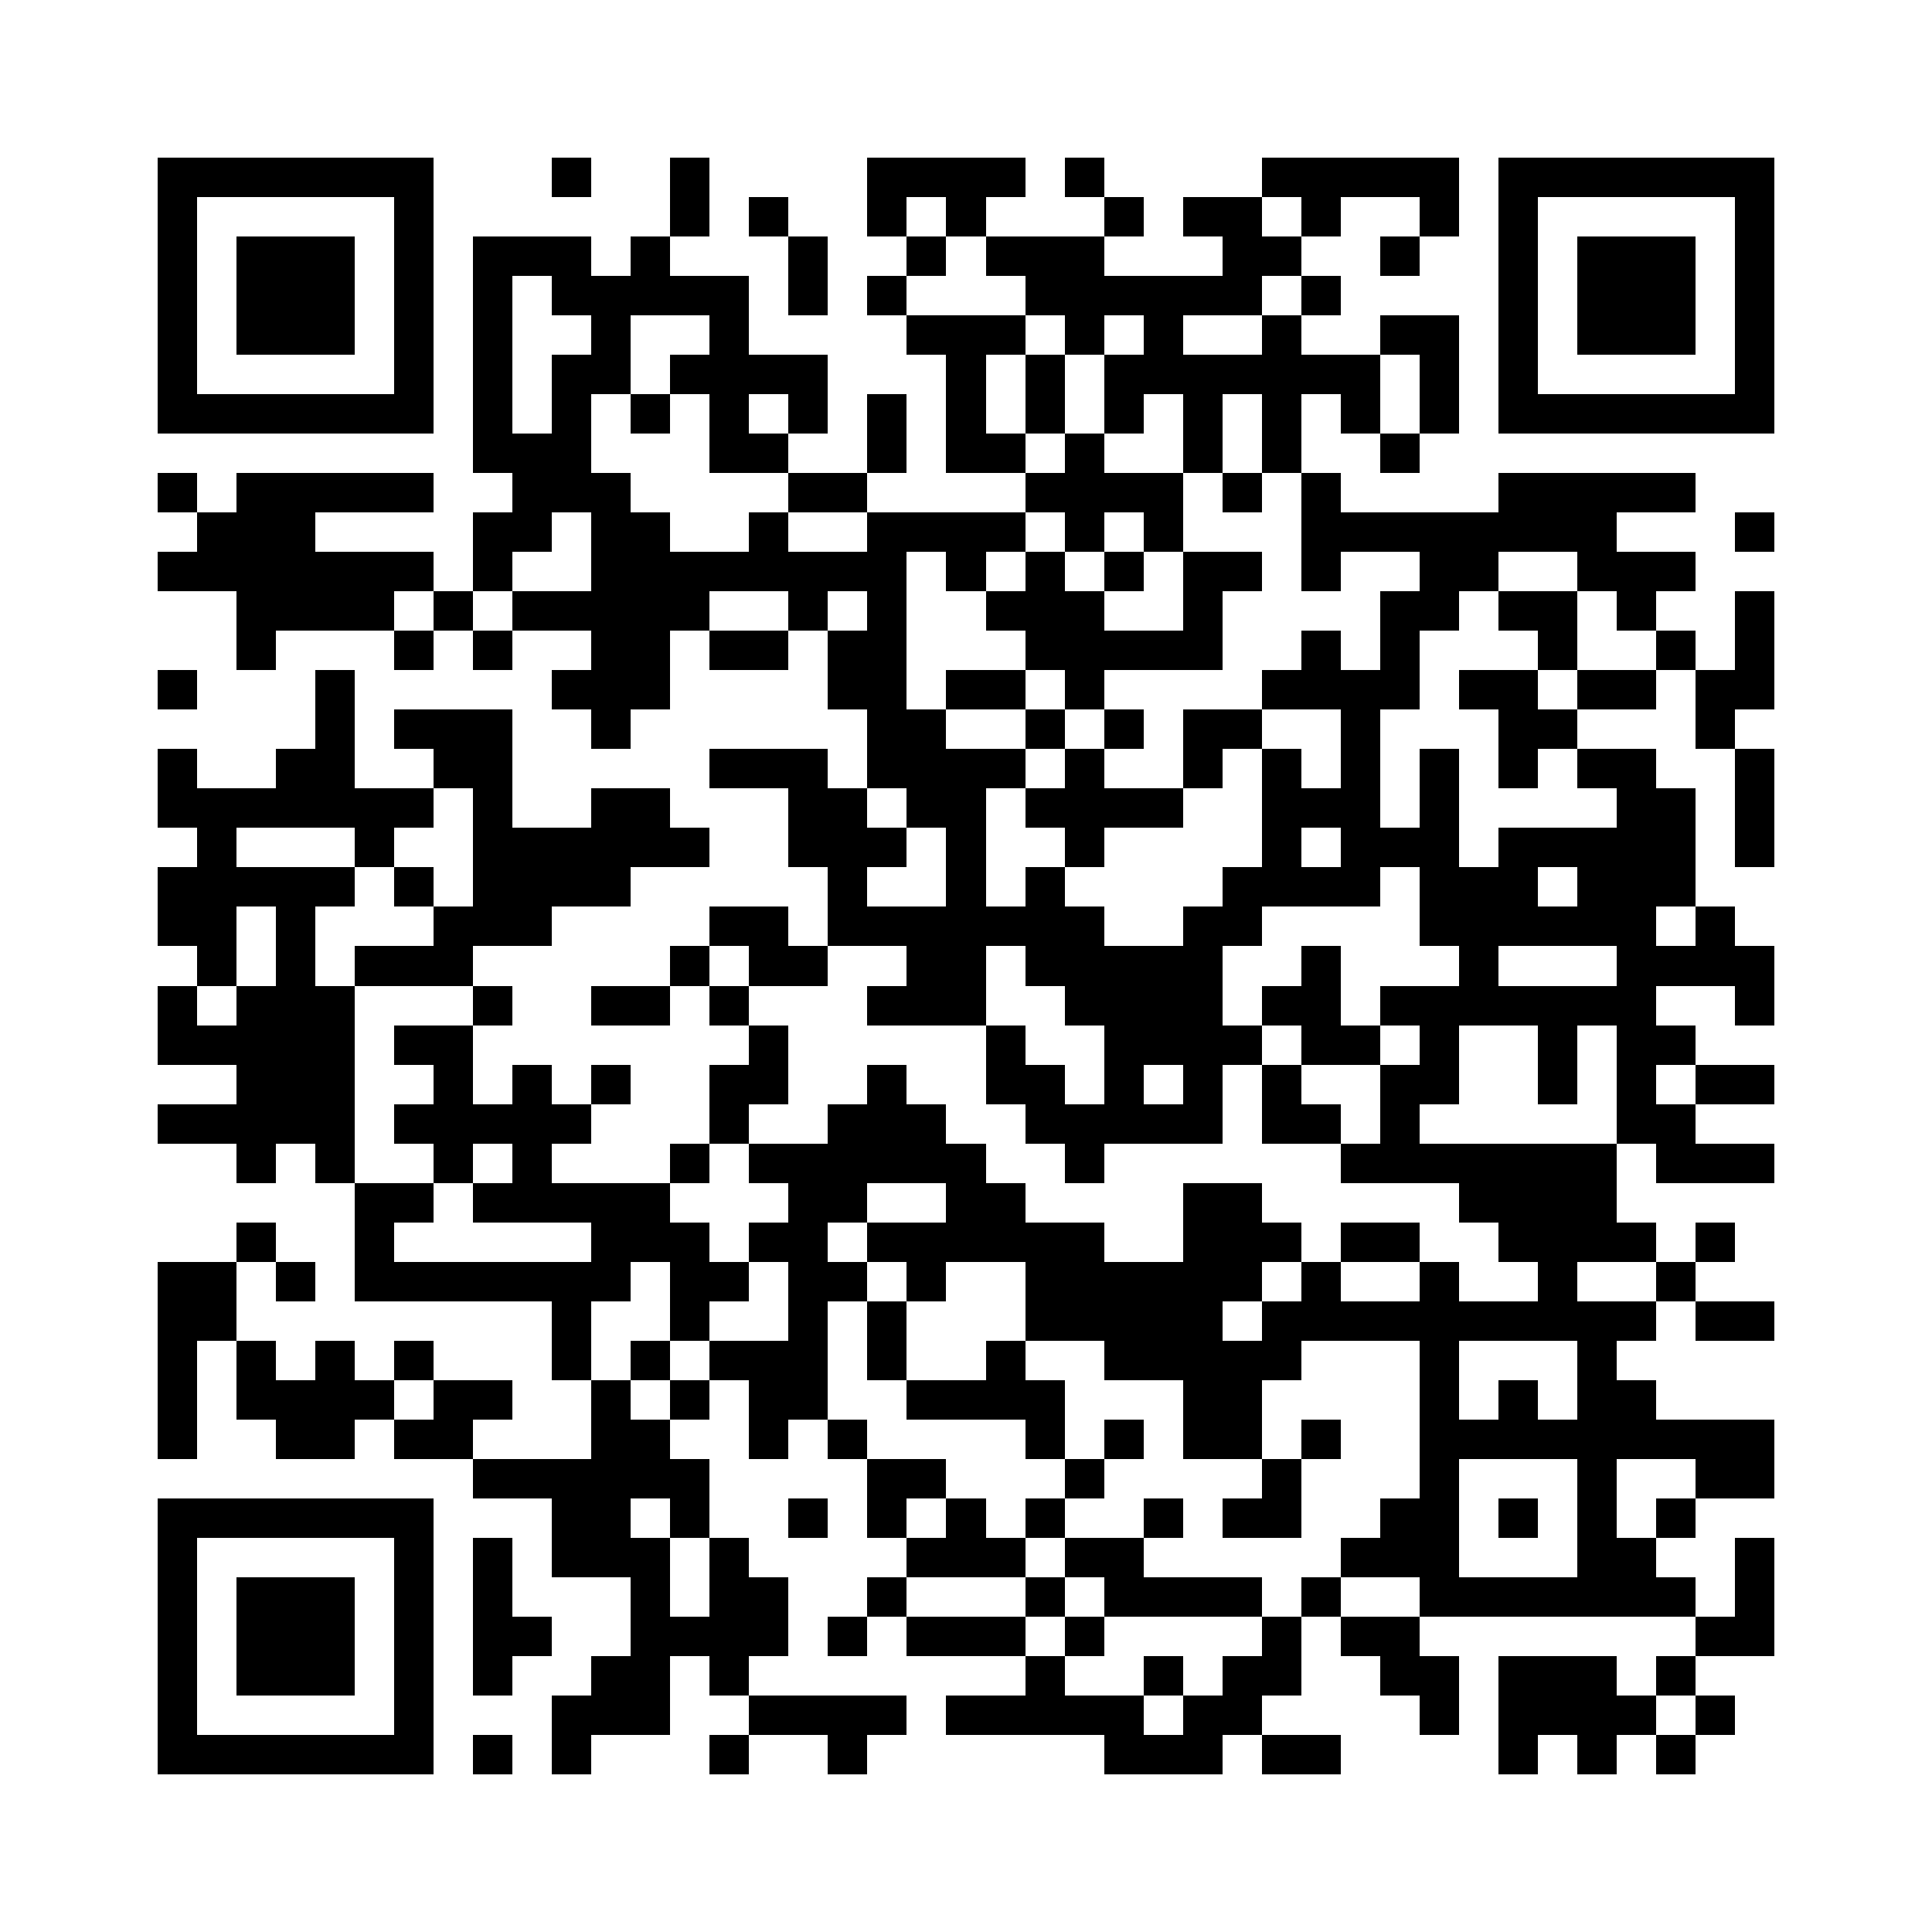
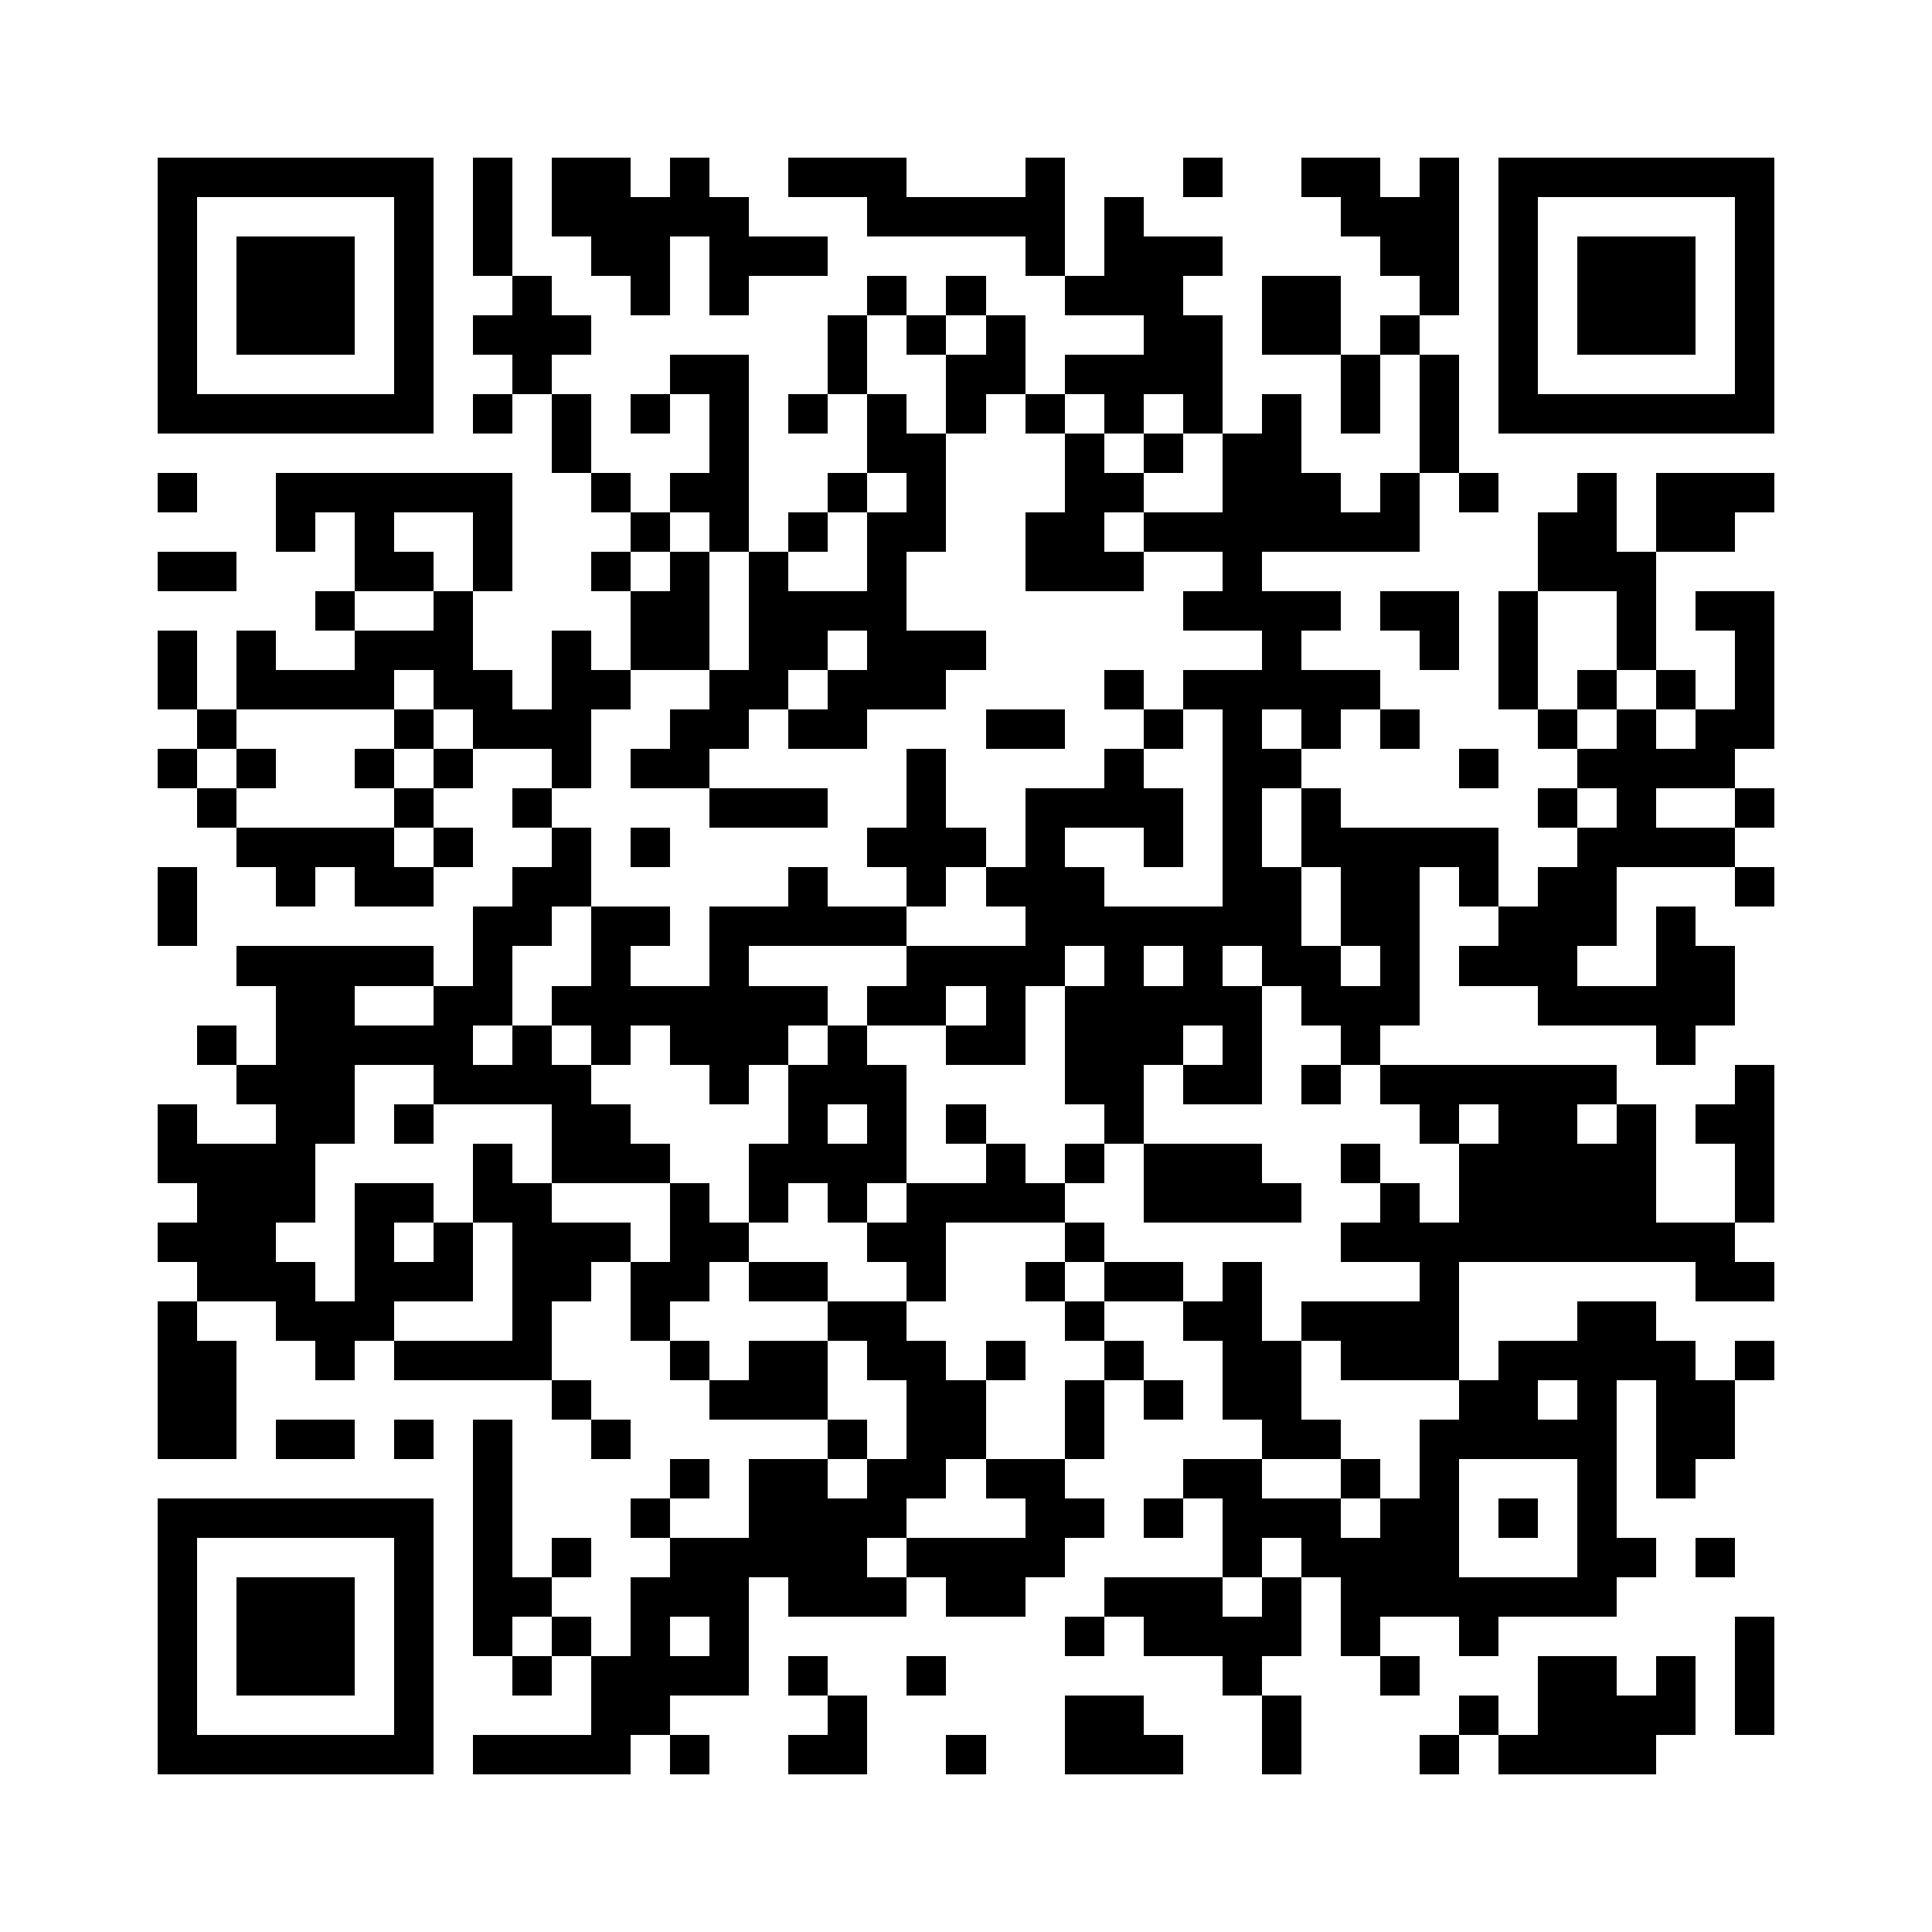
<svg xmlns="http://www.w3.org/2000/svg" viewBox="0 0 49 49" shape-rendering="crispEdges">
  <path fill="#ffffff" d="M0 0h49v49H0z" />
-   <path stroke="#000000" d="M4 4.5h7m3 0h1m2 0h1m4 0h4m1 0h1m4 0h5m1 0h7M4 5.5h1m5 0h1m6 0h1m1 0h1m2 0h1m1 0h1m3 0h1m1 0h2m1 0h1m2 0h1m1 0h1m5 0h1M4 6.5h1m1 0h3m1 0h1m1 0h3m1 0h1m3 0h1m2 0h1m1 0h3m3 0h2m2 0h1m2 0h1m1 0h3m1 0h1M4 7.5h1m1 0h3m1 0h1m1 0h1m1 0h5m1 0h1m1 0h1m3 0h6m1 0h1m4 0h1m1 0h3m1 0h1M4 8.5h1m1 0h3m1 0h1m1 0h1m2 0h1m2 0h1m4 0h3m1 0h1m1 0h1m2 0h1m2 0h2m1 0h1m1 0h3m1 0h1M4 9.5h1m5 0h1m1 0h1m1 0h2m1 0h4m3 0h1m1 0h1m1 0h7m1 0h1m1 0h1m5 0h1M4 10.5h7m1 0h1m1 0h1m1 0h1m1 0h1m1 0h1m1 0h1m1 0h1m1 0h1m1 0h1m1 0h1m1 0h1m1 0h1m1 0h1m1 0h7M12 11.5h3m3 0h2m2 0h1m1 0h2m1 0h1m2 0h1m1 0h1m2 0h1M4 12.5h1m1 0h5m2 0h3m4 0h2m4 0h4m1 0h1m1 0h1m4 0h5M5 13.5h3m4 0h2m1 0h2m2 0h1m2 0h4m1 0h1m1 0h1m3 0h8m3 0h1M4 14.5h7m1 0h1m2 0h8m1 0h1m1 0h1m1 0h1m1 0h2m1 0h1m2 0h2m2 0h3M6 15.5h4m1 0h1m1 0h5m2 0h1m1 0h1m2 0h3m2 0h1m4 0h2m1 0h2m1 0h1m2 0h1M6 16.5h1m3 0h1m1 0h1m2 0h2m1 0h2m1 0h2m3 0h5m2 0h1m1 0h1m3 0h1m2 0h1m1 0h1M4 17.5h1m3 0h1m5 0h3m4 0h2m1 0h2m1 0h1m4 0h4m1 0h2m1 0h2m1 0h2M8 18.5h1m1 0h3m2 0h1m6 0h2m2 0h1m1 0h1m1 0h2m2 0h1m3 0h2m3 0h1M4 19.5h1m2 0h2m2 0h2m5 0h3m1 0h4m1 0h1m2 0h1m1 0h1m1 0h1m1 0h1m1 0h1m1 0h2m2 0h1M4 20.5h7m1 0h1m2 0h2m3 0h2m1 0h2m1 0h4m2 0h3m1 0h1m4 0h2m1 0h1M5 21.5h1m3 0h1m2 0h6m2 0h3m1 0h1m2 0h1m4 0h1m1 0h3m1 0h5m1 0h1M4 22.5h5m1 0h1m1 0h4m5 0h1m2 0h1m1 0h1m4 0h4m1 0h3m1 0h3M4 23.5h2m1 0h1m3 0h3m4 0h2m1 0h7m2 0h2m4 0h6m1 0h1M5 24.5h1m1 0h1m1 0h3m5 0h1m1 0h2m2 0h2m1 0h5m2 0h1m3 0h1m3 0h4M4 25.5h1m1 0h3m3 0h1m2 0h2m1 0h1m3 0h3m2 0h4m1 0h2m1 0h7m2 0h1M4 26.5h5m1 0h2m7 0h1m5 0h1m2 0h4m1 0h2m1 0h1m2 0h1m1 0h2M6 27.5h3m2 0h1m1 0h1m1 0h1m2 0h2m2 0h1m2 0h2m1 0h1m1 0h1m1 0h1m2 0h2m2 0h1m1 0h1m1 0h2M4 28.5h5m1 0h5m3 0h1m2 0h3m2 0h5m1 0h2m1 0h1m5 0h2M6 29.5h1m1 0h1m2 0h1m1 0h1m3 0h1m1 0h6m2 0h1m6 0h7m1 0h3M9 30.5h2m1 0h5m3 0h2m2 0h2m4 0h2m5 0h4M6 31.5h1m2 0h1m5 0h3m1 0h2m1 0h6m2 0h3m1 0h2m2 0h4m1 0h1M4 32.5h2m1 0h1m1 0h7m1 0h2m1 0h2m1 0h1m2 0h6m1 0h1m2 0h1m2 0h1m2 0h1M4 33.5h2m8 0h1m2 0h1m2 0h1m1 0h1m3 0h5m1 0h10m1 0h2M4 34.5h1m1 0h1m1 0h1m1 0h1m3 0h1m1 0h1m1 0h3m1 0h1m2 0h1m2 0h5m3 0h1m3 0h1M4 35.5h1m1 0h4m1 0h2m2 0h1m1 0h1m1 0h2m2 0h4m3 0h2m4 0h1m1 0h1m1 0h2M4 36.5h1m2 0h2m1 0h2m3 0h2m2 0h1m1 0h1m4 0h1m1 0h1m1 0h2m1 0h1m2 0h9M12 37.5h6m4 0h2m3 0h1m4 0h1m3 0h1m3 0h1m2 0h2M4 38.5h7m3 0h2m1 0h1m2 0h1m1 0h1m1 0h1m1 0h1m2 0h1m1 0h2m2 0h2m1 0h1m1 0h1m1 0h1M4 39.5h1m5 0h1m1 0h1m1 0h3m1 0h1m4 0h3m1 0h2m5 0h3m3 0h2m2 0h1M4 40.5h1m1 0h3m1 0h1m1 0h1m3 0h1m1 0h2m2 0h1m3 0h1m1 0h4m1 0h1m2 0h7m1 0h1M4 41.5h1m1 0h3m1 0h1m1 0h2m2 0h4m1 0h1m1 0h3m1 0h1m4 0h1m1 0h2m7 0h2M4 42.5h1m1 0h3m1 0h1m1 0h1m2 0h2m1 0h1m7 0h1m2 0h1m1 0h2m2 0h2m1 0h3m1 0h1M4 43.5h1m5 0h1m3 0h3m2 0h4m1 0h5m1 0h2m4 0h1m1 0h4m1 0h1M4 44.5h7m1 0h1m1 0h1m3 0h1m2 0h1m6 0h3m1 0h2m4 0h1m1 0h1m1 0h1" />
+   <path stroke="#000000" d="M4 4.5h7m1 0h1m1 0h2m1 0h1m2 0h3m3 0h1m3 0h1m2 0h2m1 0h1m1 0h7M4 5.5h1m5 0h1m1 0h1m1 0h5m3 0h5m1 0h1m5 0h3m1 0h1m5 0h1M4 6.5h1m1 0h3m1 0h1m1 0h1m2 0h2m1 0h3m5 0h1m1 0h3m4 0h2m1 0h1m1 0h3m1 0h1M4 7.5h1m1 0h3m1 0h1m2 0h1m2 0h1m1 0h1m3 0h1m1 0h1m2 0h3m2 0h2m2 0h1m1 0h1m1 0h3m1 0h1M4 8.5h1m1 0h3m1 0h1m1 0h3m6 0h1m1 0h1m1 0h1m3 0h2m1 0h2m1 0h1m2 0h1m1 0h3m1 0h1M4 9.5h1m5 0h1m2 0h1m3 0h2m2 0h1m2 0h2m1 0h4m3 0h1m1 0h1m1 0h1m5 0h1M4 10.5h7m1 0h1m1 0h1m1 0h1m1 0h1m1 0h1m1 0h1m1 0h1m1 0h1m1 0h1m1 0h1m1 0h1m1 0h1m1 0h1m1 0h7M14 11.5h1m3 0h1m3 0h2m3 0h1m1 0h1m1 0h2m3 0h1M4 12.5h1m2 0h6m2 0h1m1 0h2m2 0h1m1 0h1m3 0h2m2 0h3m1 0h1m1 0h1m2 0h1m1 0h3M7 13.5h1m1 0h1m2 0h1m3 0h1m1 0h1m1 0h1m1 0h2m2 0h2m1 0h7m3 0h2m1 0h2M4 14.5h2m3 0h2m1 0h1m2 0h1m1 0h1m1 0h1m2 0h1m3 0h3m2 0h1m7 0h3M8 15.5h1m2 0h1m4 0h2m1 0h4m7 0h4m1 0h2m1 0h1m2 0h1m1 0h2M4 16.5h1m1 0h1m2 0h3m2 0h1m1 0h2m1 0h2m1 0h3m7 0h1m3 0h1m1 0h1m2 0h1m2 0h1M4 17.5h1m1 0h4m1 0h2m1 0h2m2 0h2m1 0h3m4 0h1m1 0h5m3 0h1m1 0h1m1 0h1m1 0h1M5 18.5h1m4 0h1m1 0h3m2 0h2m1 0h2m3 0h2m2 0h1m1 0h1m1 0h1m1 0h1m3 0h1m1 0h1m1 0h2M4 19.5h1m1 0h1m2 0h1m1 0h1m2 0h1m1 0h2m5 0h1m4 0h1m2 0h2m4 0h1m2 0h4M5 20.5h1m4 0h1m2 0h1m4 0h3m2 0h1m2 0h4m1 0h1m1 0h1m5 0h1m1 0h1m2 0h1M6 21.5h4m1 0h1m2 0h1m1 0h1m5 0h3m1 0h1m2 0h1m1 0h1m1 0h5m2 0h4M4 22.5h1m2 0h1m1 0h2m2 0h2m5 0h1m2 0h1m1 0h3m3 0h2m1 0h2m1 0h1m1 0h2m3 0h1M4 23.5h1m7 0h2m1 0h2m1 0h5m3 0h7m1 0h2m2 0h3m1 0h1M6 24.5h5m1 0h1m2 0h1m2 0h1m4 0h4m1 0h1m1 0h1m1 0h2m1 0h1m1 0h3m2 0h2M7 25.5h2m2 0h2m1 0h7m1 0h2m1 0h1m1 0h5m1 0h3m3 0h5M5 26.5h1m1 0h5m1 0h1m1 0h1m1 0h3m1 0h1m2 0h2m1 0h3m1 0h1m2 0h1m7 0h1M6 27.5h3m2 0h4m3 0h1m1 0h3m4 0h2m1 0h2m1 0h1m1 0h6m3 0h1M4 28.5h1m2 0h2m1 0h1m3 0h2m4 0h1m1 0h1m1 0h1m3 0h1m7 0h1m1 0h2m1 0h1m1 0h2M4 29.5h4m4 0h1m1 0h3m2 0h4m2 0h1m1 0h1m1 0h3m2 0h1m2 0h5m2 0h1M5 30.5h3m1 0h2m1 0h2m3 0h1m1 0h1m1 0h1m1 0h4m2 0h4m2 0h1m1 0h5m2 0h1M4 31.5h3m2 0h1m1 0h1m1 0h3m1 0h2m3 0h2m3 0h1m6 0h10M5 32.5h3m1 0h3m1 0h2m1 0h2m1 0h2m2 0h1m2 0h1m1 0h2m1 0h1m4 0h1m6 0h2M4 33.5h1m2 0h3m3 0h1m2 0h1m4 0h2m4 0h1m2 0h2m1 0h4m3 0h2M4 34.5h2m2 0h1m1 0h4m3 0h1m1 0h2m1 0h2m1 0h1m2 0h1m2 0h2m1 0h3m1 0h5m1 0h1M4 35.5h2m8 0h1m3 0h3m2 0h2m2 0h1m1 0h1m1 0h2m4 0h2m1 0h1m1 0h2M4 36.5h2m1 0h2m1 0h1m1 0h1m2 0h1m5 0h1m1 0h2m2 0h1m4 0h2m2 0h5m1 0h2M12 37.5h1m4 0h1m1 0h2m1 0h2m1 0h2m3 0h2m2 0h1m1 0h1m3 0h1m1 0h1M4 38.5h7m1 0h1m3 0h1m2 0h4m3 0h2m1 0h1m1 0h3m1 0h2m1 0h1m1 0h1M4 39.5h1m5 0h1m1 0h1m1 0h1m2 0h5m1 0h4m4 0h1m1 0h4m3 0h2m1 0h1M4 40.5h1m1 0h3m1 0h1m1 0h2m2 0h3m1 0h3m1 0h2m2 0h3m1 0h1m1 0h7M4 41.5h1m1 0h3m1 0h1m1 0h1m1 0h1m1 0h1m1 0h1m8 0h1m1 0h4m1 0h1m2 0h1m6 0h1M4 42.5h1m1 0h3m1 0h1m2 0h1m1 0h4m1 0h1m2 0h1m7 0h1m3 0h1m3 0h2m1 0h1m1 0h1M4 43.5h1m5 0h1m4 0h2m4 0h1m5 0h2m3 0h1m4 0h1m1 0h4m1 0h1M4 44.5h7m1 0h4m1 0h1m2 0h2m2 0h1m2 0h3m2 0h1m3 0h1m1 0h4" />
</svg>
